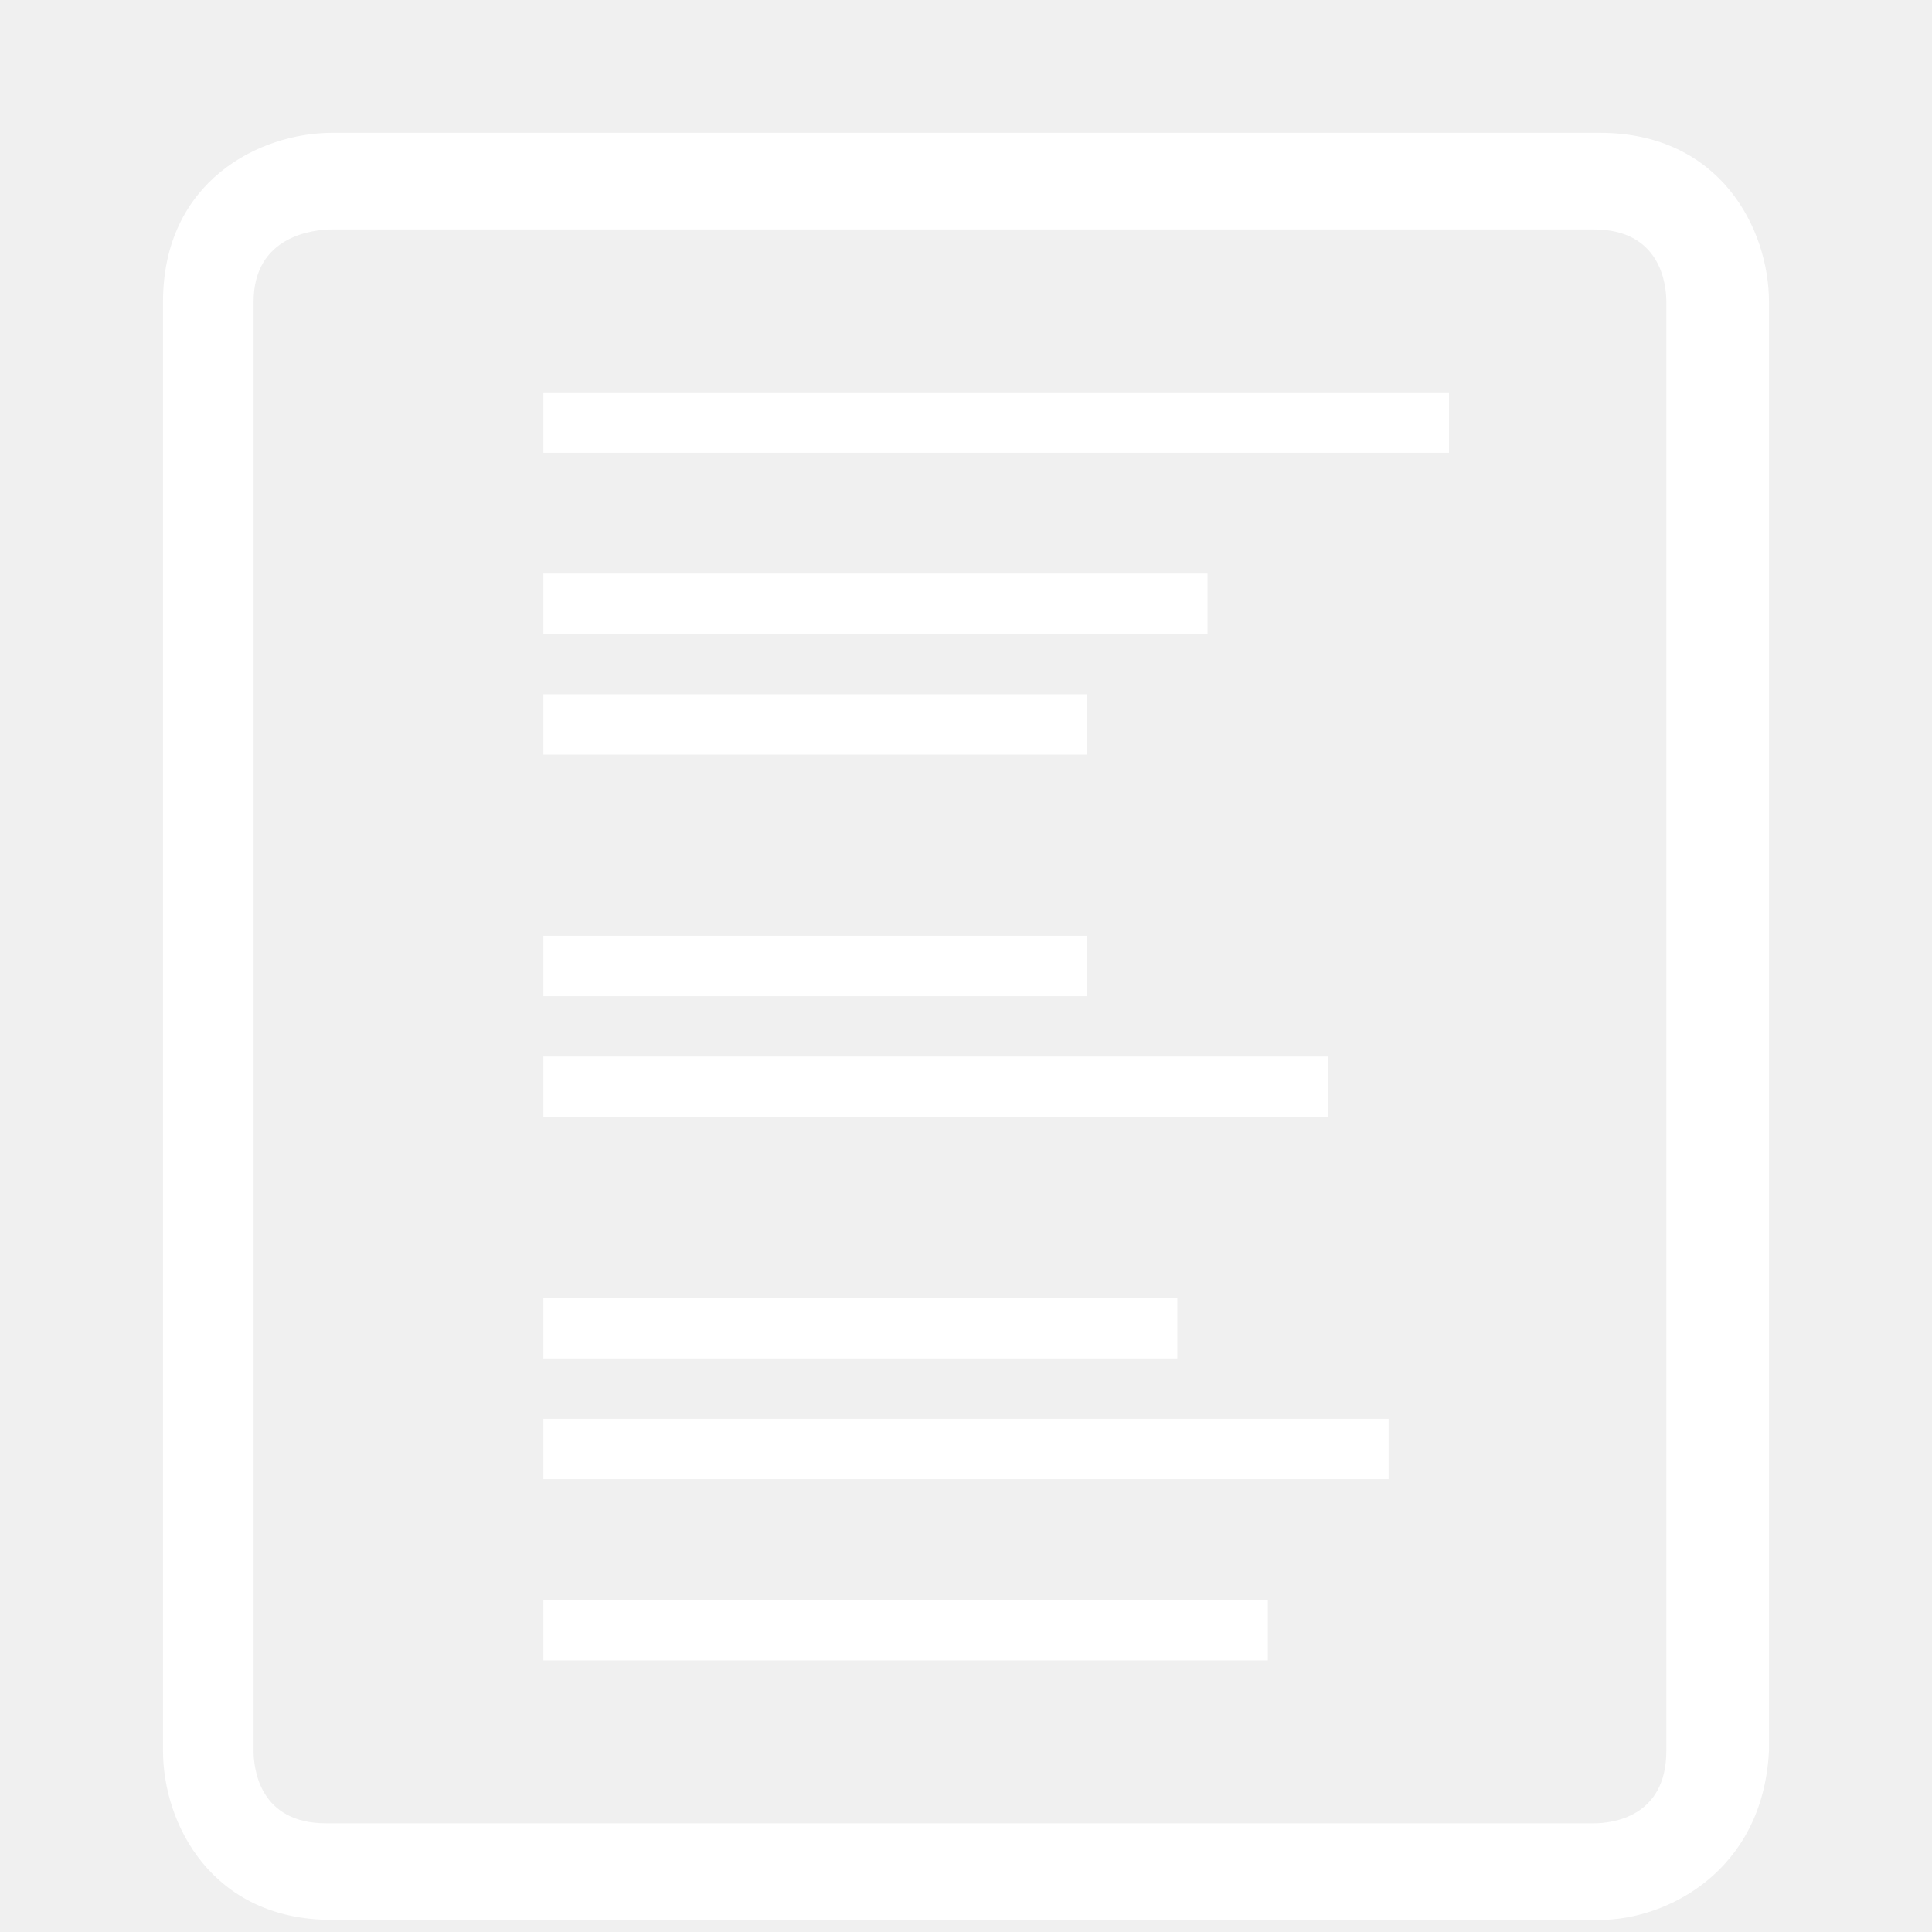
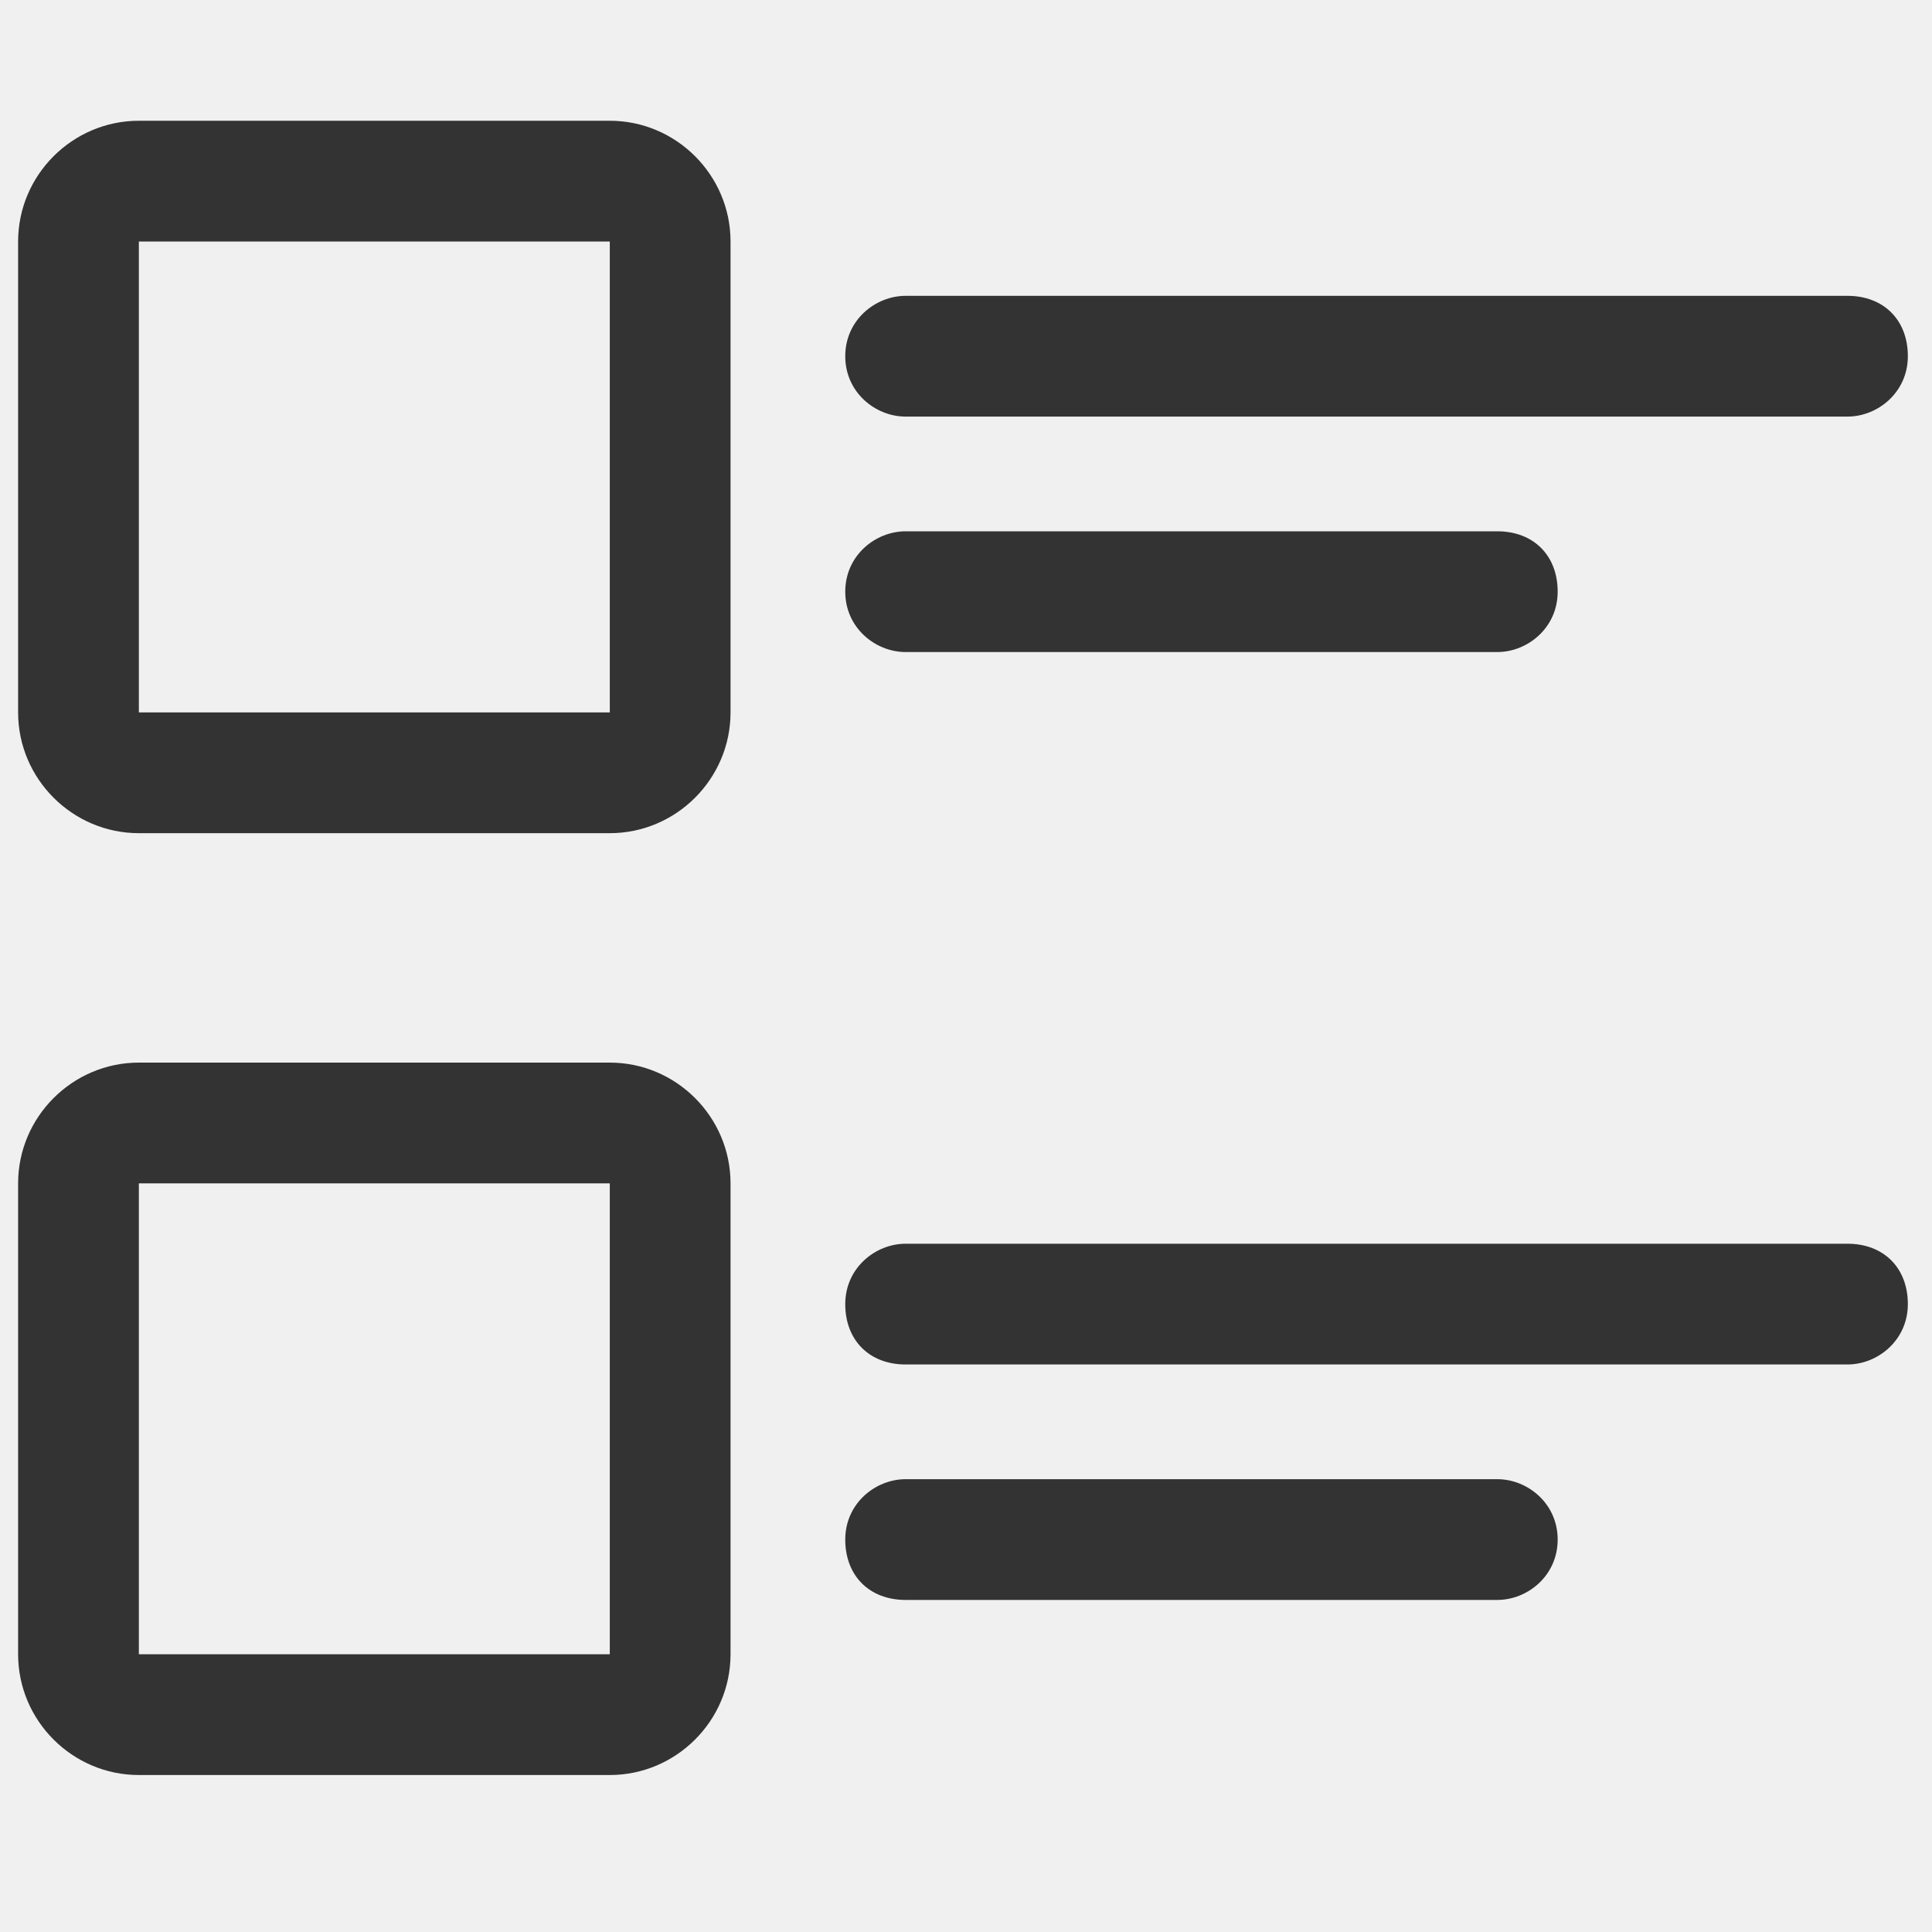
<svg xmlns="http://www.w3.org/2000/svg" version="1.0" id="Layer_1" x="0px" y="0px" viewBox="0 0 32 32" style="enable-background:new 0 0 32 32;" xml:space="preserve">
  <style type="text/css">
- 	.st0{fill:#FFFFFF;}
+ 	.st0{fill:#333333;}
</style>
-   <path class="st0" d="M26.5,31.8h-21c-2,0-2.8-1.6-2.8-2.8V5c0-2,1.6-2.8,2.8-2.8h21c2,0,2.8,1.6,2.8,2.8v24  C29.2,31,27.6,31.8,26.5,31.8z M5.5,3.8C5.2,3.8,4.2,3.9,4.2,5v24c0,0.3,0.1,1.2,1.2,1.2h21c0.3,0,1.2-0.1,1.2-1.2V5  c0-0.3-0.1-1.2-1.2-1.2H5.5z" />
-   <rect x="9" y="6.5" class="st0" width="15" height="1" />
-   <rect x="9" y="9.5" class="st0" width="11" height="1" />
-   <rect x="9" y="11.5" class="st0" width="9" height="1" />
-   <rect x="9" y="15.5" class="st0" width="9" height="1" />
-   <rect x="9" y="17.5" class="st0" width="13" height="1" />
-   <rect x="9" y="21.5" class="st0" width="10.5" height="1" />
-   <rect x="9" y="23.5" class="st0" width="14" height="1" />
-   <rect x="9" y="26.5" class="st0" width="12" height="1" />
+   <g>
+     <path class="st0" d="M10.1,2H2.3c-1.1,0-2,0.9-2,2v7.8c0,1.1,0.9,2,2,2h7.8c1.1,0,2-0.9,2-2V4C12.1,2.9,11.2,2,10.1,2z M2.3,11.8V4   h7.8l0,7.8H2.3z" />
+     <path class="st0" d="M10.1,17.6H2.3c-1.1,0-2,0.9-2,2v7.8c0,1.1,0.9,2,2,2h7.8c1.1,0,2-0.9,2-2v-7.8C12.1,18.5,11.2,17.6,10.1,17.6   z M2.3,27.4v-7.8h7.8l0,7.8H2.3z" />
+     <path class="st0" d="M15,6.9h15.6c0.5,0,1-0.4,1-1s-0.4-1-1-1H15c-0.5,0-1,0.4-1,1S14.5,6.9,15,6.9z" />
+     <path class="st0" d="M15,10.8h9.8c0.5,0,1-0.4,1-1s-0.4-1-1-1H15c-0.5,0-1,0.4-1,1S14.5,10.8,15,10.8z" />
+     <path class="st0" d="M30.6,20.6H15c-0.5,0-1,0.4-1,1s0.4,1,1,1h15.6c0.5,0,1-0.4,1-1S31.2,20.6,30.6,20.6z" />
+     <path class="st0" d="M24.8,24.5H15c-0.5,0-1,0.4-1,1s0.4,1,1,1h9.8c0.5,0,1-0.4,1-1S25.3,24.5,24.8,24.5z" />
+   </g>
</svg>
